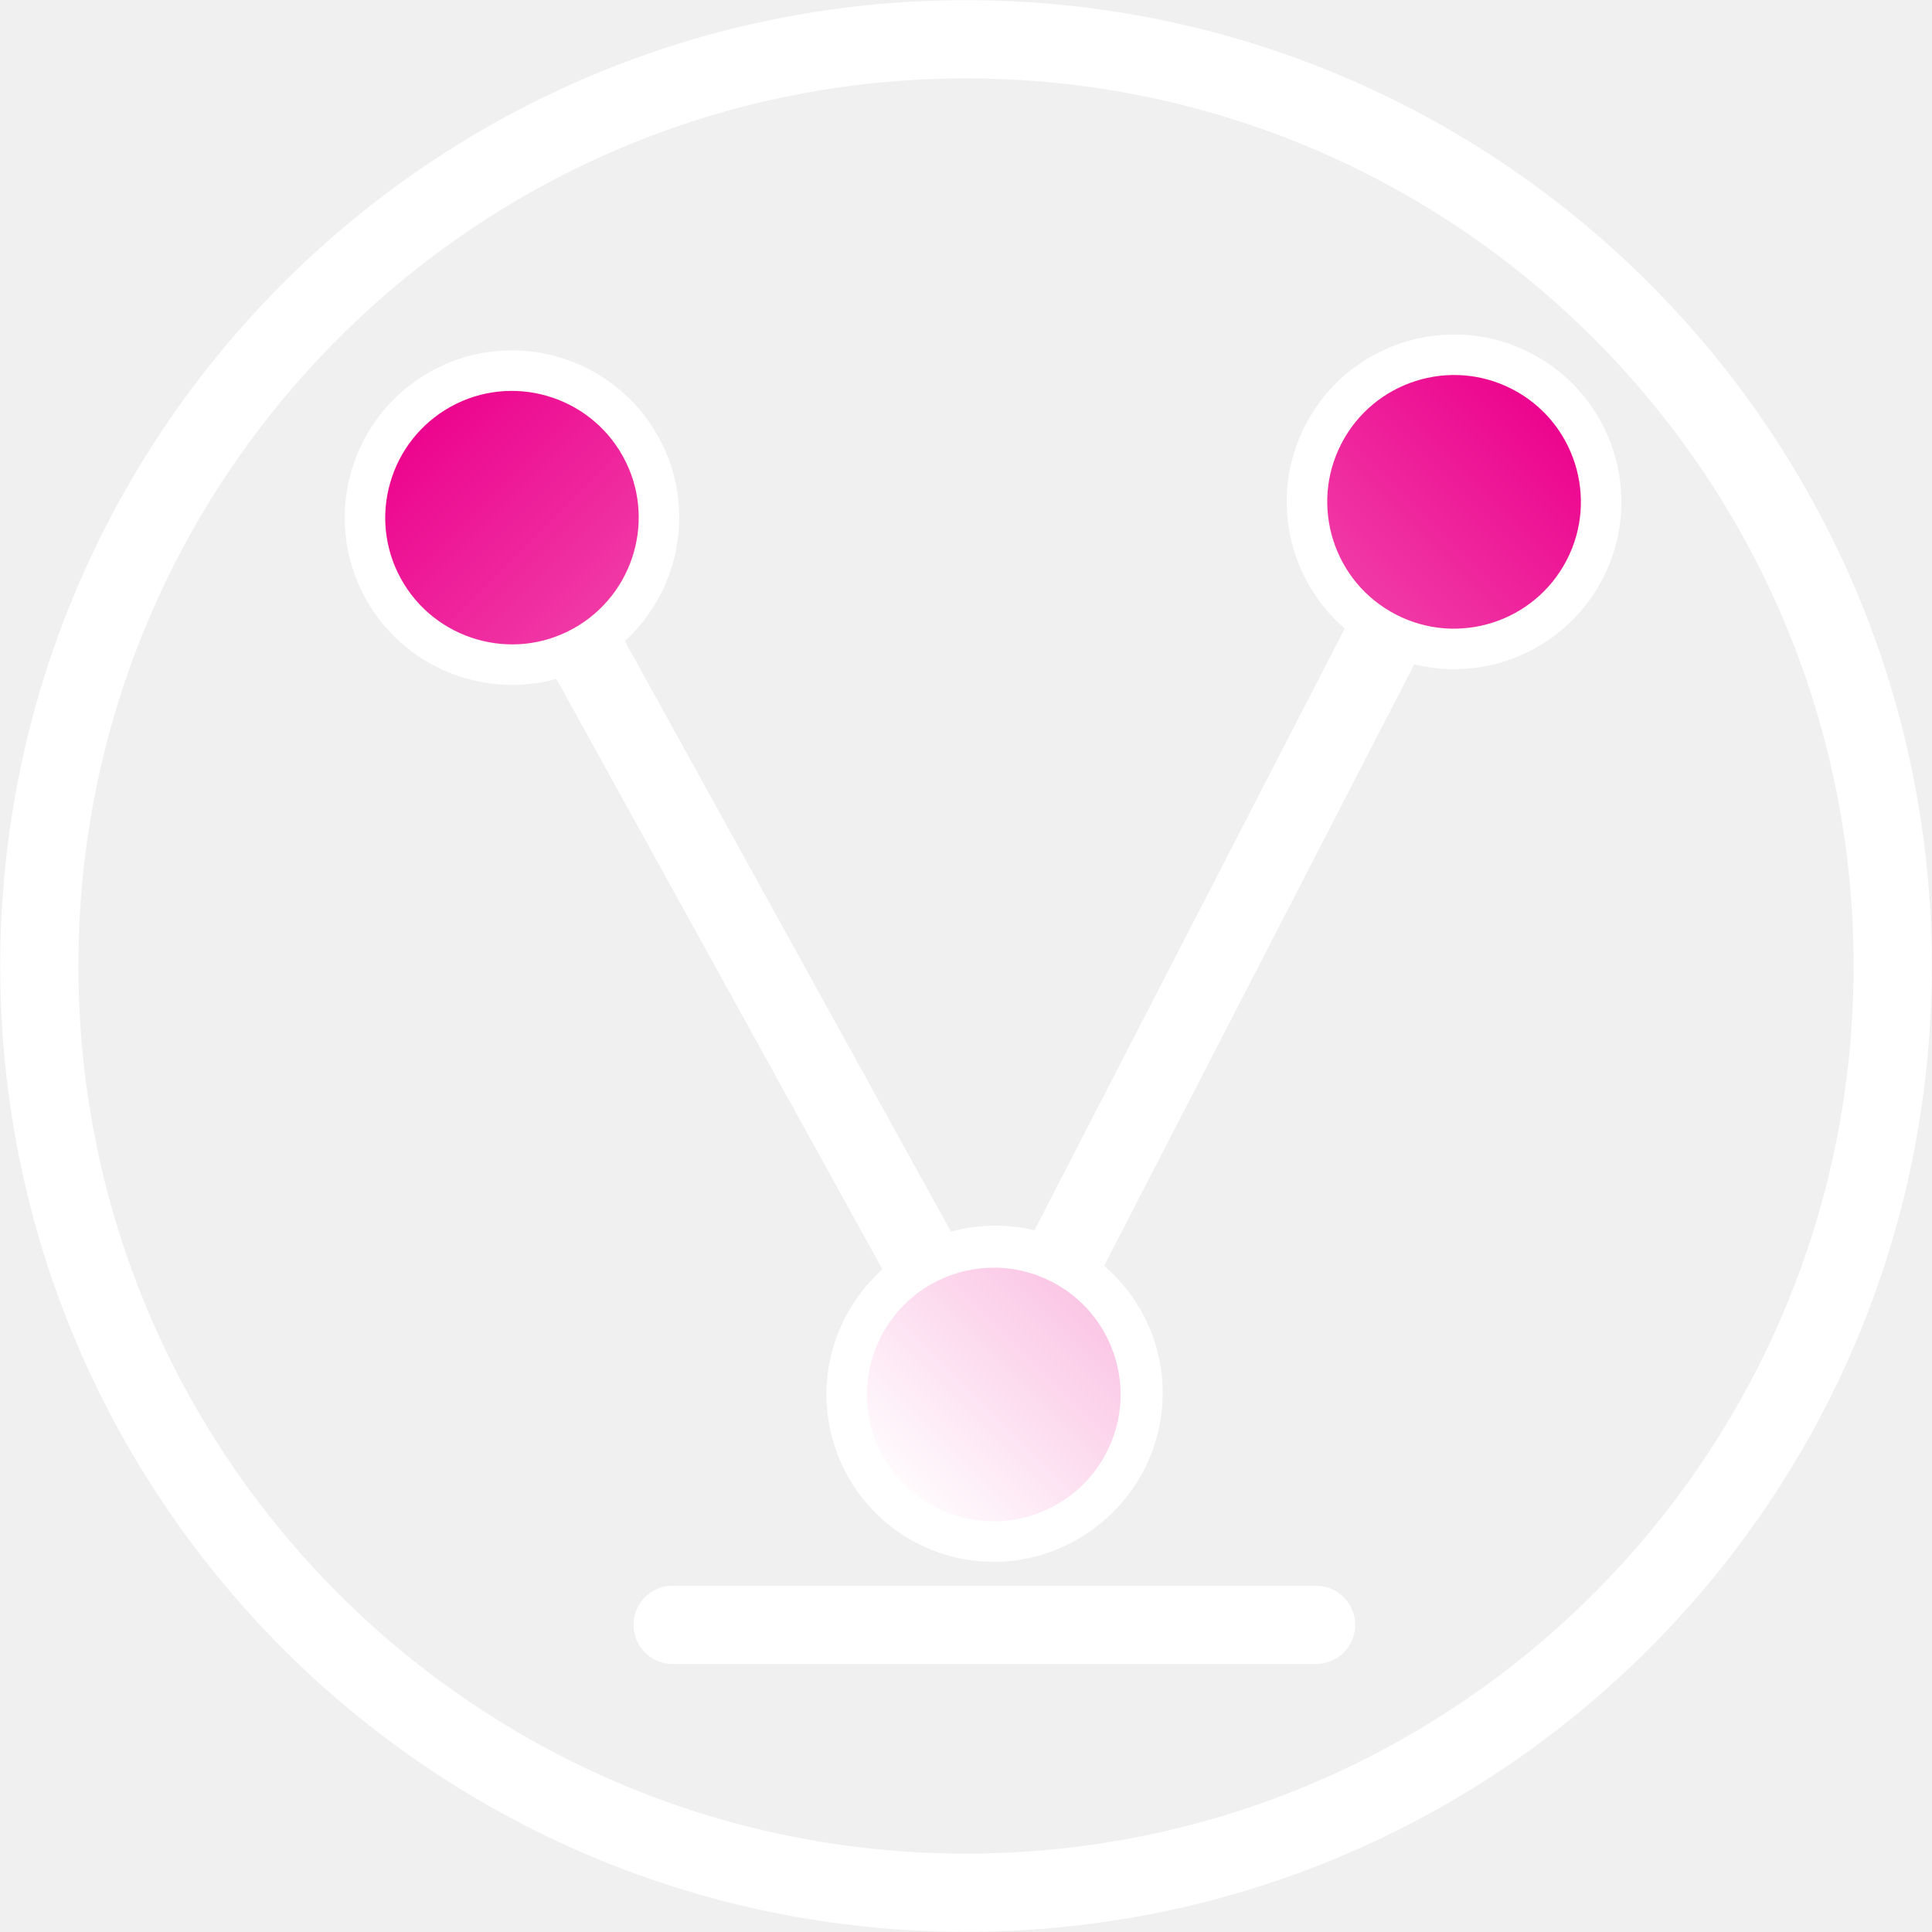
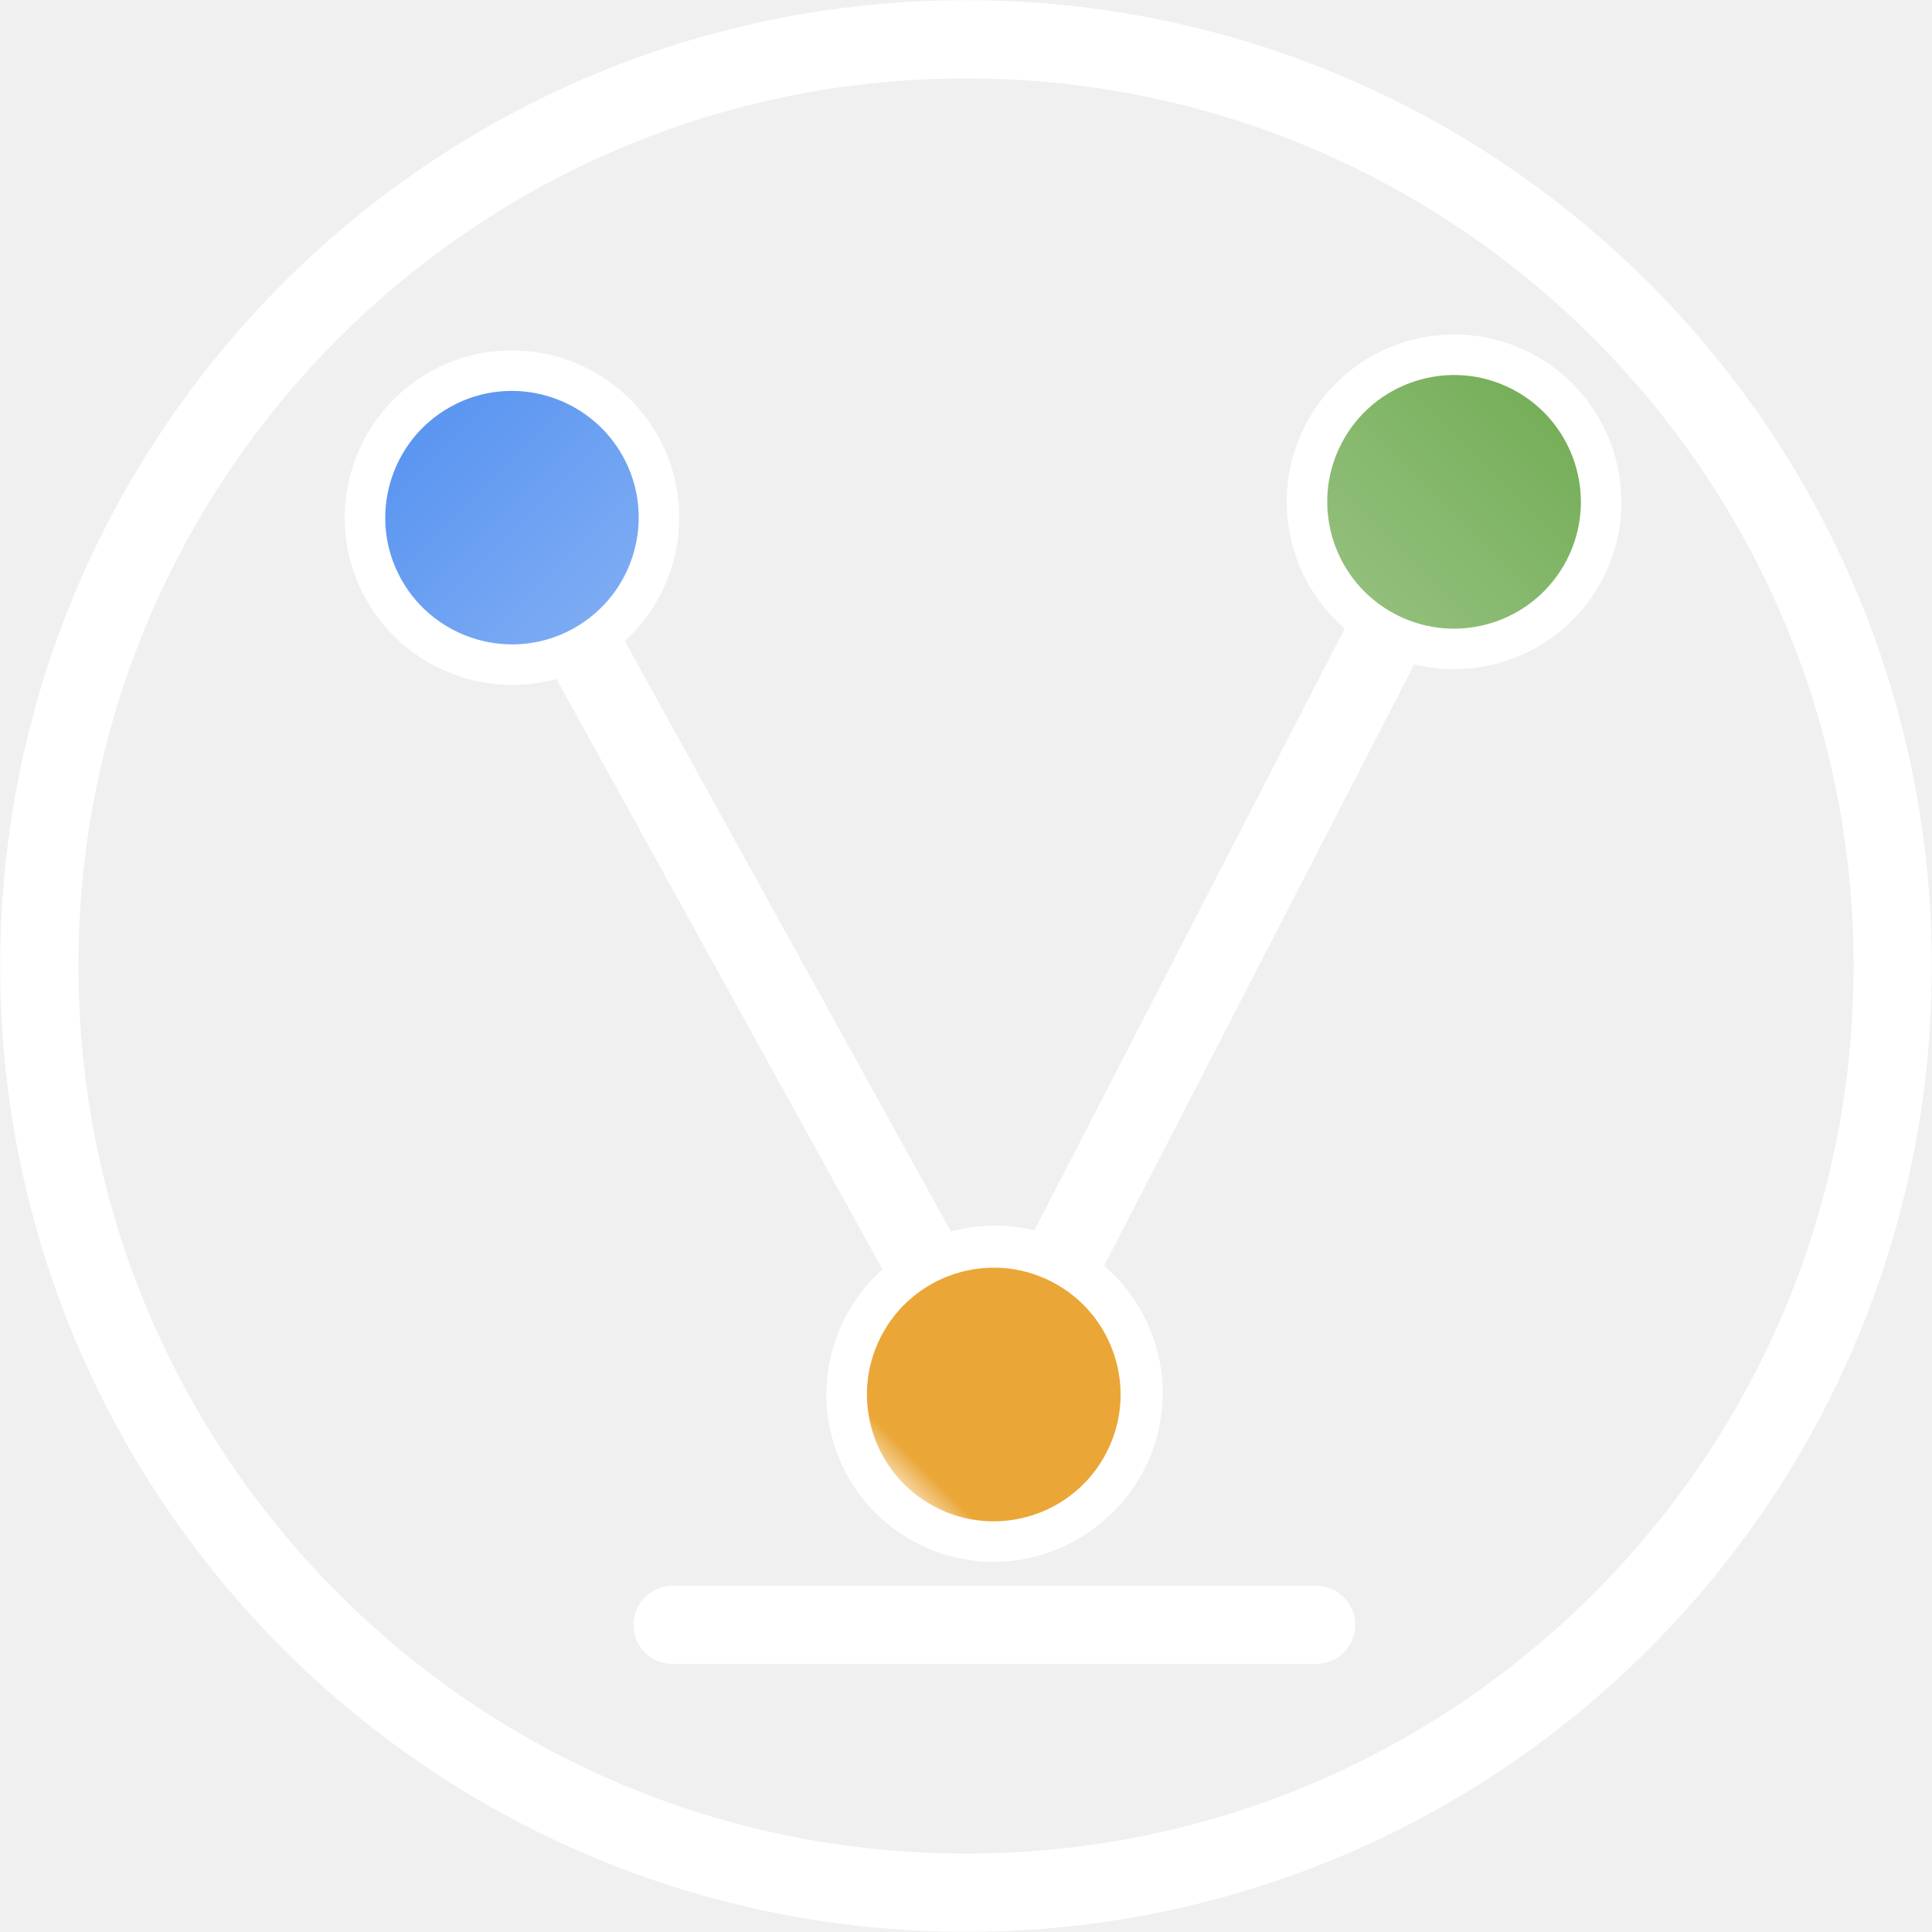
<svg xmlns="http://www.w3.org/2000/svg" id="Layer_1" version="1.1" viewBox="0 0 47.68 47.68">
  <defs>
    <style>
      .st0 {
        fill: url(#linear-gradient);
      }

      .st0, .st1, .st2, .st3, .st4, .st5, .st6 {
        stroke: #fff;
      }

      .st0, .st1, .st3, .st4, .st5, .st6 {
        stroke-miterlimit: 10;
      }

      .st1, .st2, .st6 {
        fill: none;
      }

      .st2 {
        stroke-linecap: round;
        stroke-linejoin: round;
      }

      .st2, .st6 {
        stroke-width: 1.93px;
      }

      .st3 {
        fill: url(#linear-gradient3);
      }

      .st4 {
        fill: url(#linear-gradient1);
      }

      .st5 {
        fill: url(#linear-gradient2);
      }
    </style>
-     <linearGradient id="linear-gradient" x1="32.05" y1="17.8" x2="9.98" y2="39.88" gradientTransform="translate(0 50) scale(1 -1)" gradientUnits="userSpaceOnUse">
+     <linearGradient id="linear-gradient" x1="32.05" y1="594.2" x2="9.98" y2="572.12" gradientTransform="translate(0 -562)" gradientUnits="userSpaceOnUse">
      <stop offset="0" stop-color="#fff" />
-       <stop offset="1" stop-color="#ec008c" />
+       <stop offset="1" stop-color="#5793f0" />
    </linearGradient>
-     <linearGradient id="linear-gradient1" x1="27.22" y1="12.97" x2="5.15" y2="35.04" gradientTransform="translate(0 50) scale(1 -1)" gradientUnits="userSpaceOnUse">
+     <linearGradient id="linear-gradient1" x1="27.22" y1="599.03" x2="5.15" y2="576.96" gradientTransform="translate(0 -562)" gradientUnits="userSpaceOnUse">
      <stop offset="0" stop-color="#fff" />
-       <stop offset="1" stop-color="#ec008c" />
+       <stop offset="1" stop-color="#5793f0" />
    </linearGradient>
-     <linearGradient id="linear-gradient2" x1="38.54" y1="40.26" x2="16.54" y2="18.27" gradientTransform="translate(0 50) scale(1 -1)" gradientUnits="userSpaceOnUse">
-       <stop offset="0" stop-color="#ec008c" />
+     <linearGradient id="linear-gradient2" x1="38.54" y1="571.74" x2="16.54" y2="593.73" gradientTransform="translate(0 -562)" gradientUnits="userSpaceOnUse">
+       <stop offset="0" stop-color="#73ad56" />
      <stop offset="1" stop-color="#fff" />
    </linearGradient>
-     <linearGradient id="linear-gradient3" x1="43.87" y1="34.93" x2="21.88" y2="12.94" gradientTransform="translate(0 50) scale(1 -1)" gradientUnits="userSpaceOnUse">
-       <stop offset="0" stop-color="#ec008c" />
+     <linearGradient id="linear-gradient3" x1="43.87" y1="577.07" x2="21.88" y2="599.06" gradientTransform="translate(0 -562)" gradientUnits="userSpaceOnUse">
+       <stop offset=".96" stop-color="#eaa636" />
      <stop offset="1" stop-color="#fff" />
    </linearGradient>
  </defs>
  <circle class="st6" cx="23.84" cy="23.84" r="22.87" />
  <g>
    <line class="st6" x1="12.55" y1="12.62" x2="24.65" y2="34.53" />
    <path class="st0" d="M9.46,14.53c-.97-1.75-.33-3.96,1.42-4.93s3.96-.33,4.93,1.42.33,3.96-1.42,4.93c-1.75.97-3.96.33-4.93-1.42Z" />
    <path class="st4" d="M21.39,36.13c.97,1.75,3.17,2.39,4.93,1.42s2.39-3.17,1.42-4.93c-.97-1.75-3.17-2.39-4.93-1.42s-2.39,3.17-1.42,4.93Z" />
  </g>
  <g>
    <line class="st1" x1="37.55" y1="9.16" x2="22.87" y2="37.64" />
    <g>
      <line class="st6" x1="35.97" y1="12.22" x2="24.44" y2="34.58" />
      <path class="st5" d="M32.66,10.72c.92-1.78,3.11-2.48,4.89-1.56s2.48,3.11,1.56,4.89-3.11,2.48-4.89,1.56-2.48-3.11-1.56-4.89Z" />
      <path class="st3" d="M21.3,32.75c-.92,1.78-.22,3.97,1.56,4.89s3.97.22,4.89-1.56c.92-1.78.22-3.97-1.56-4.89-1.78-.92-3.97-.22-4.89,1.56Z" />
    </g>
  </g>
  <line class="st2" x1="16.6" y1="40.1" x2="32.48" y2="40.1" />
</svg>
